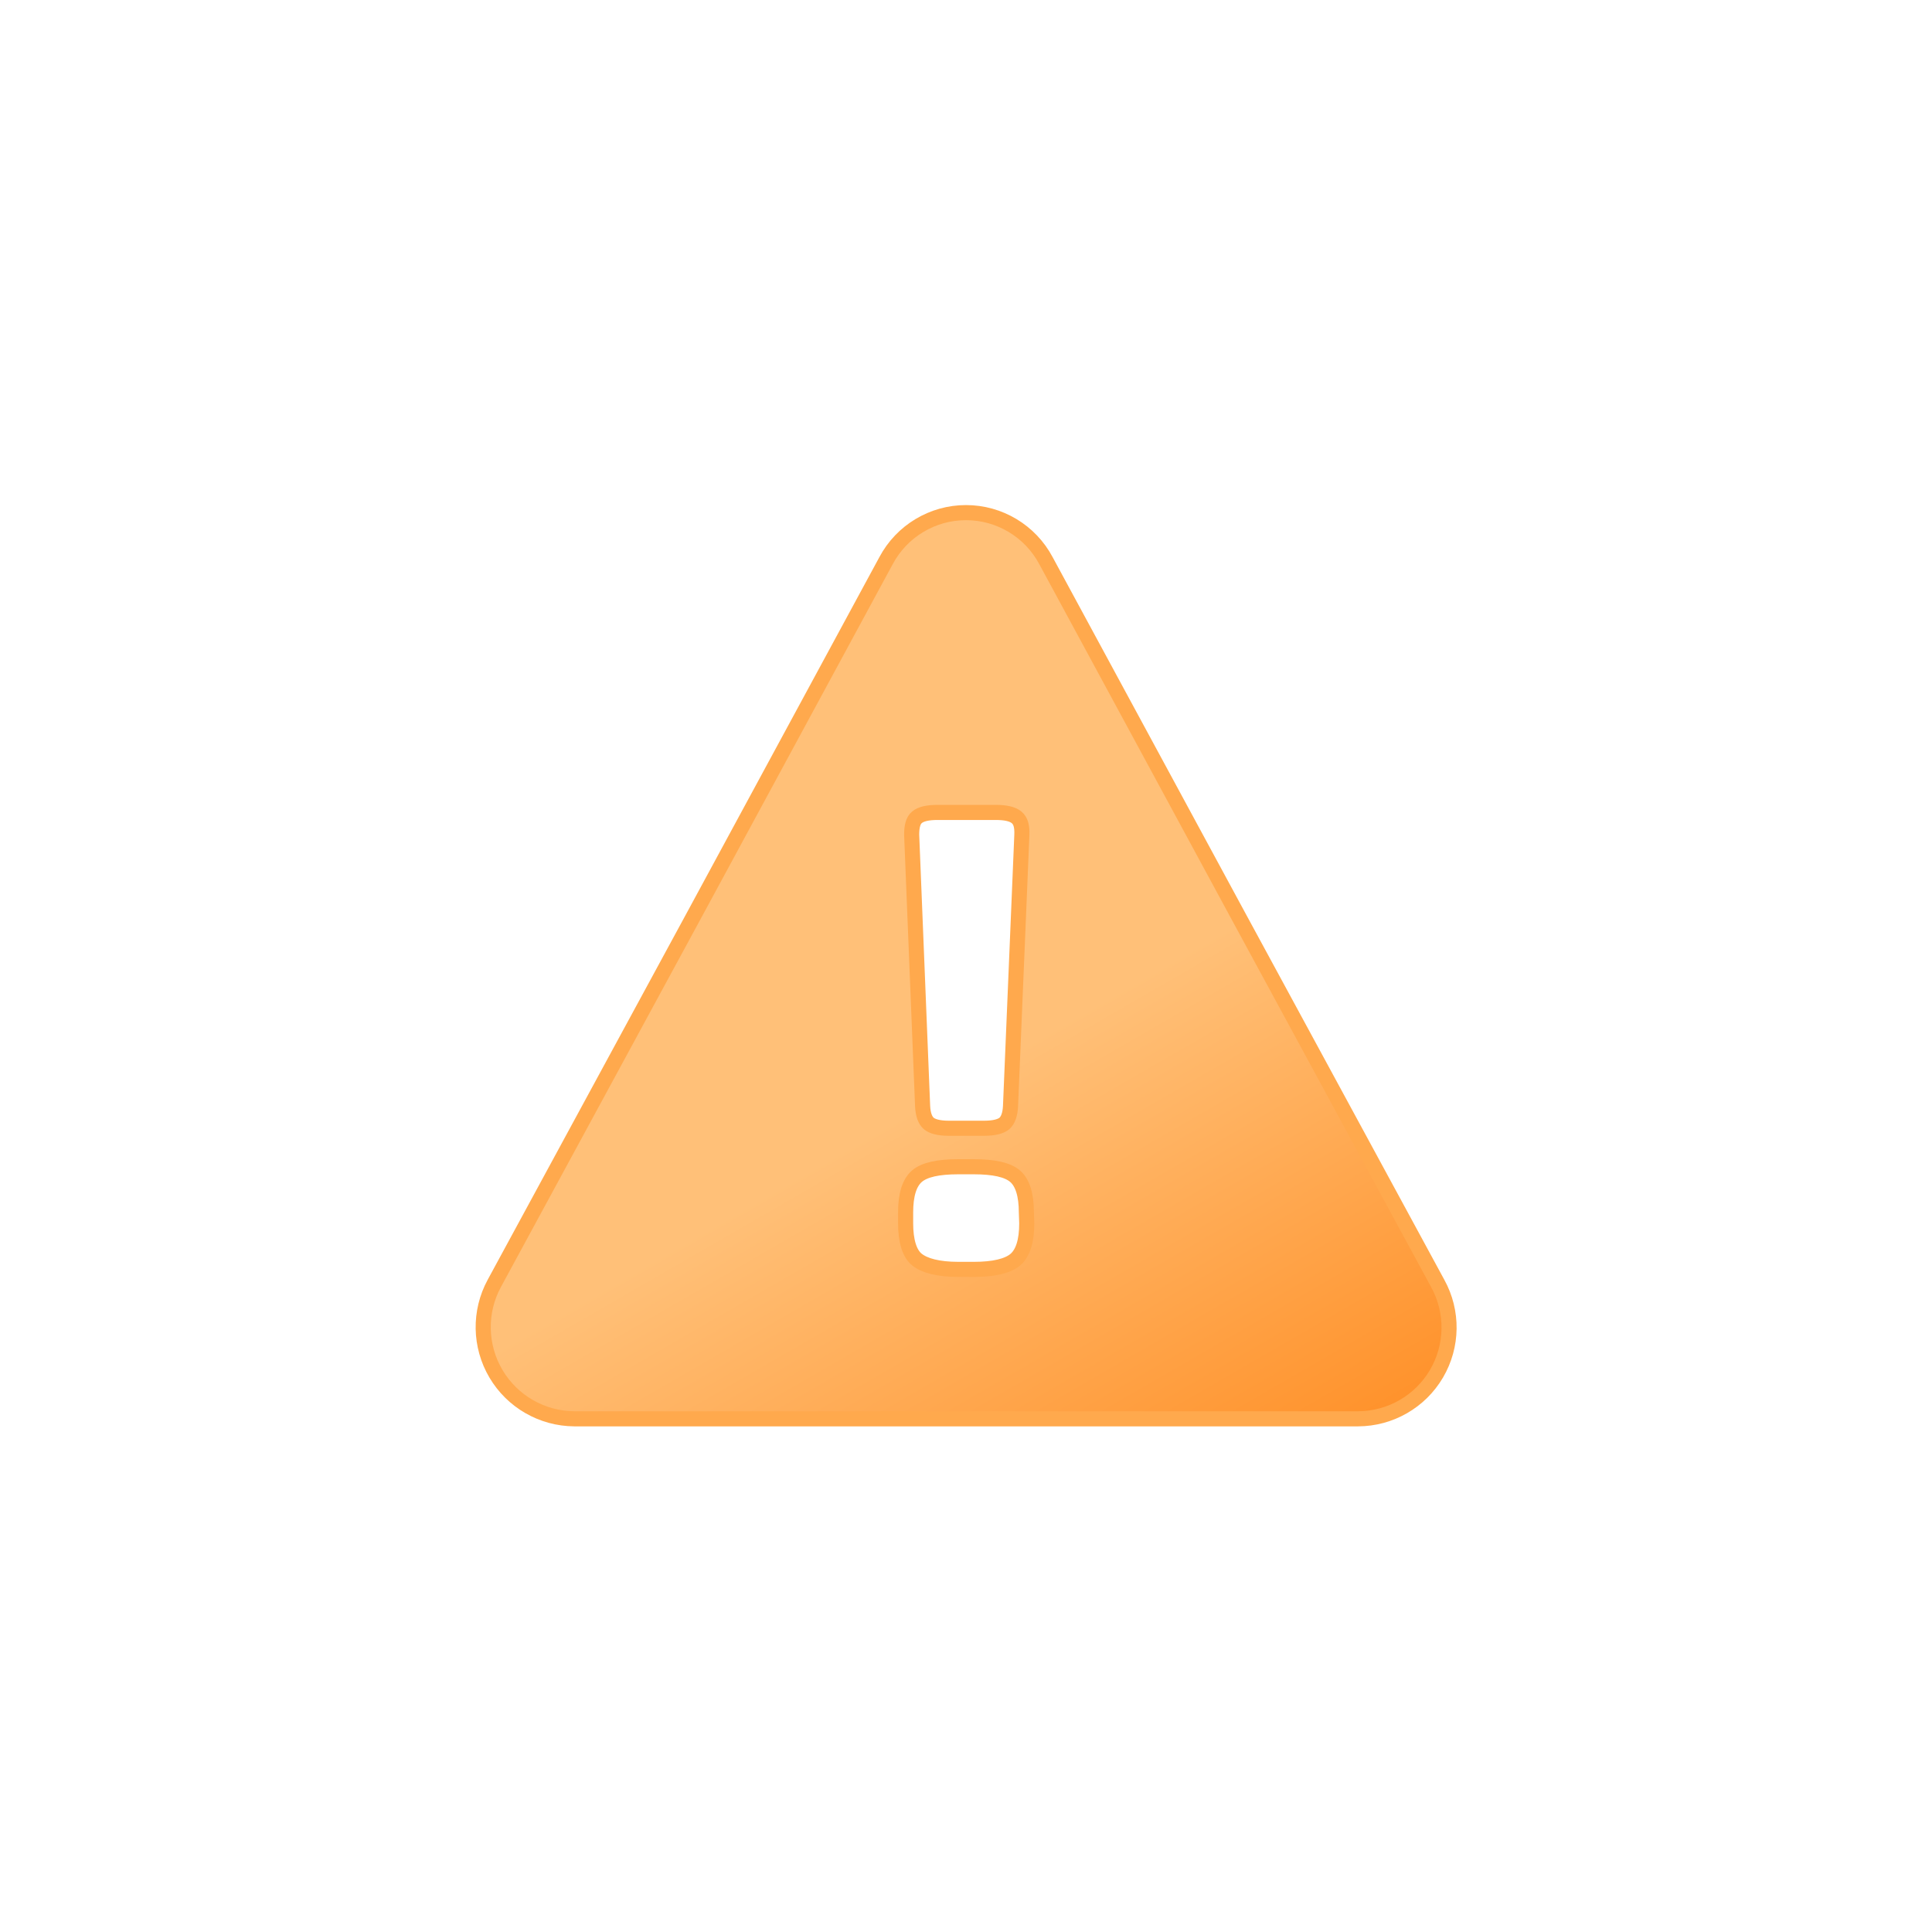
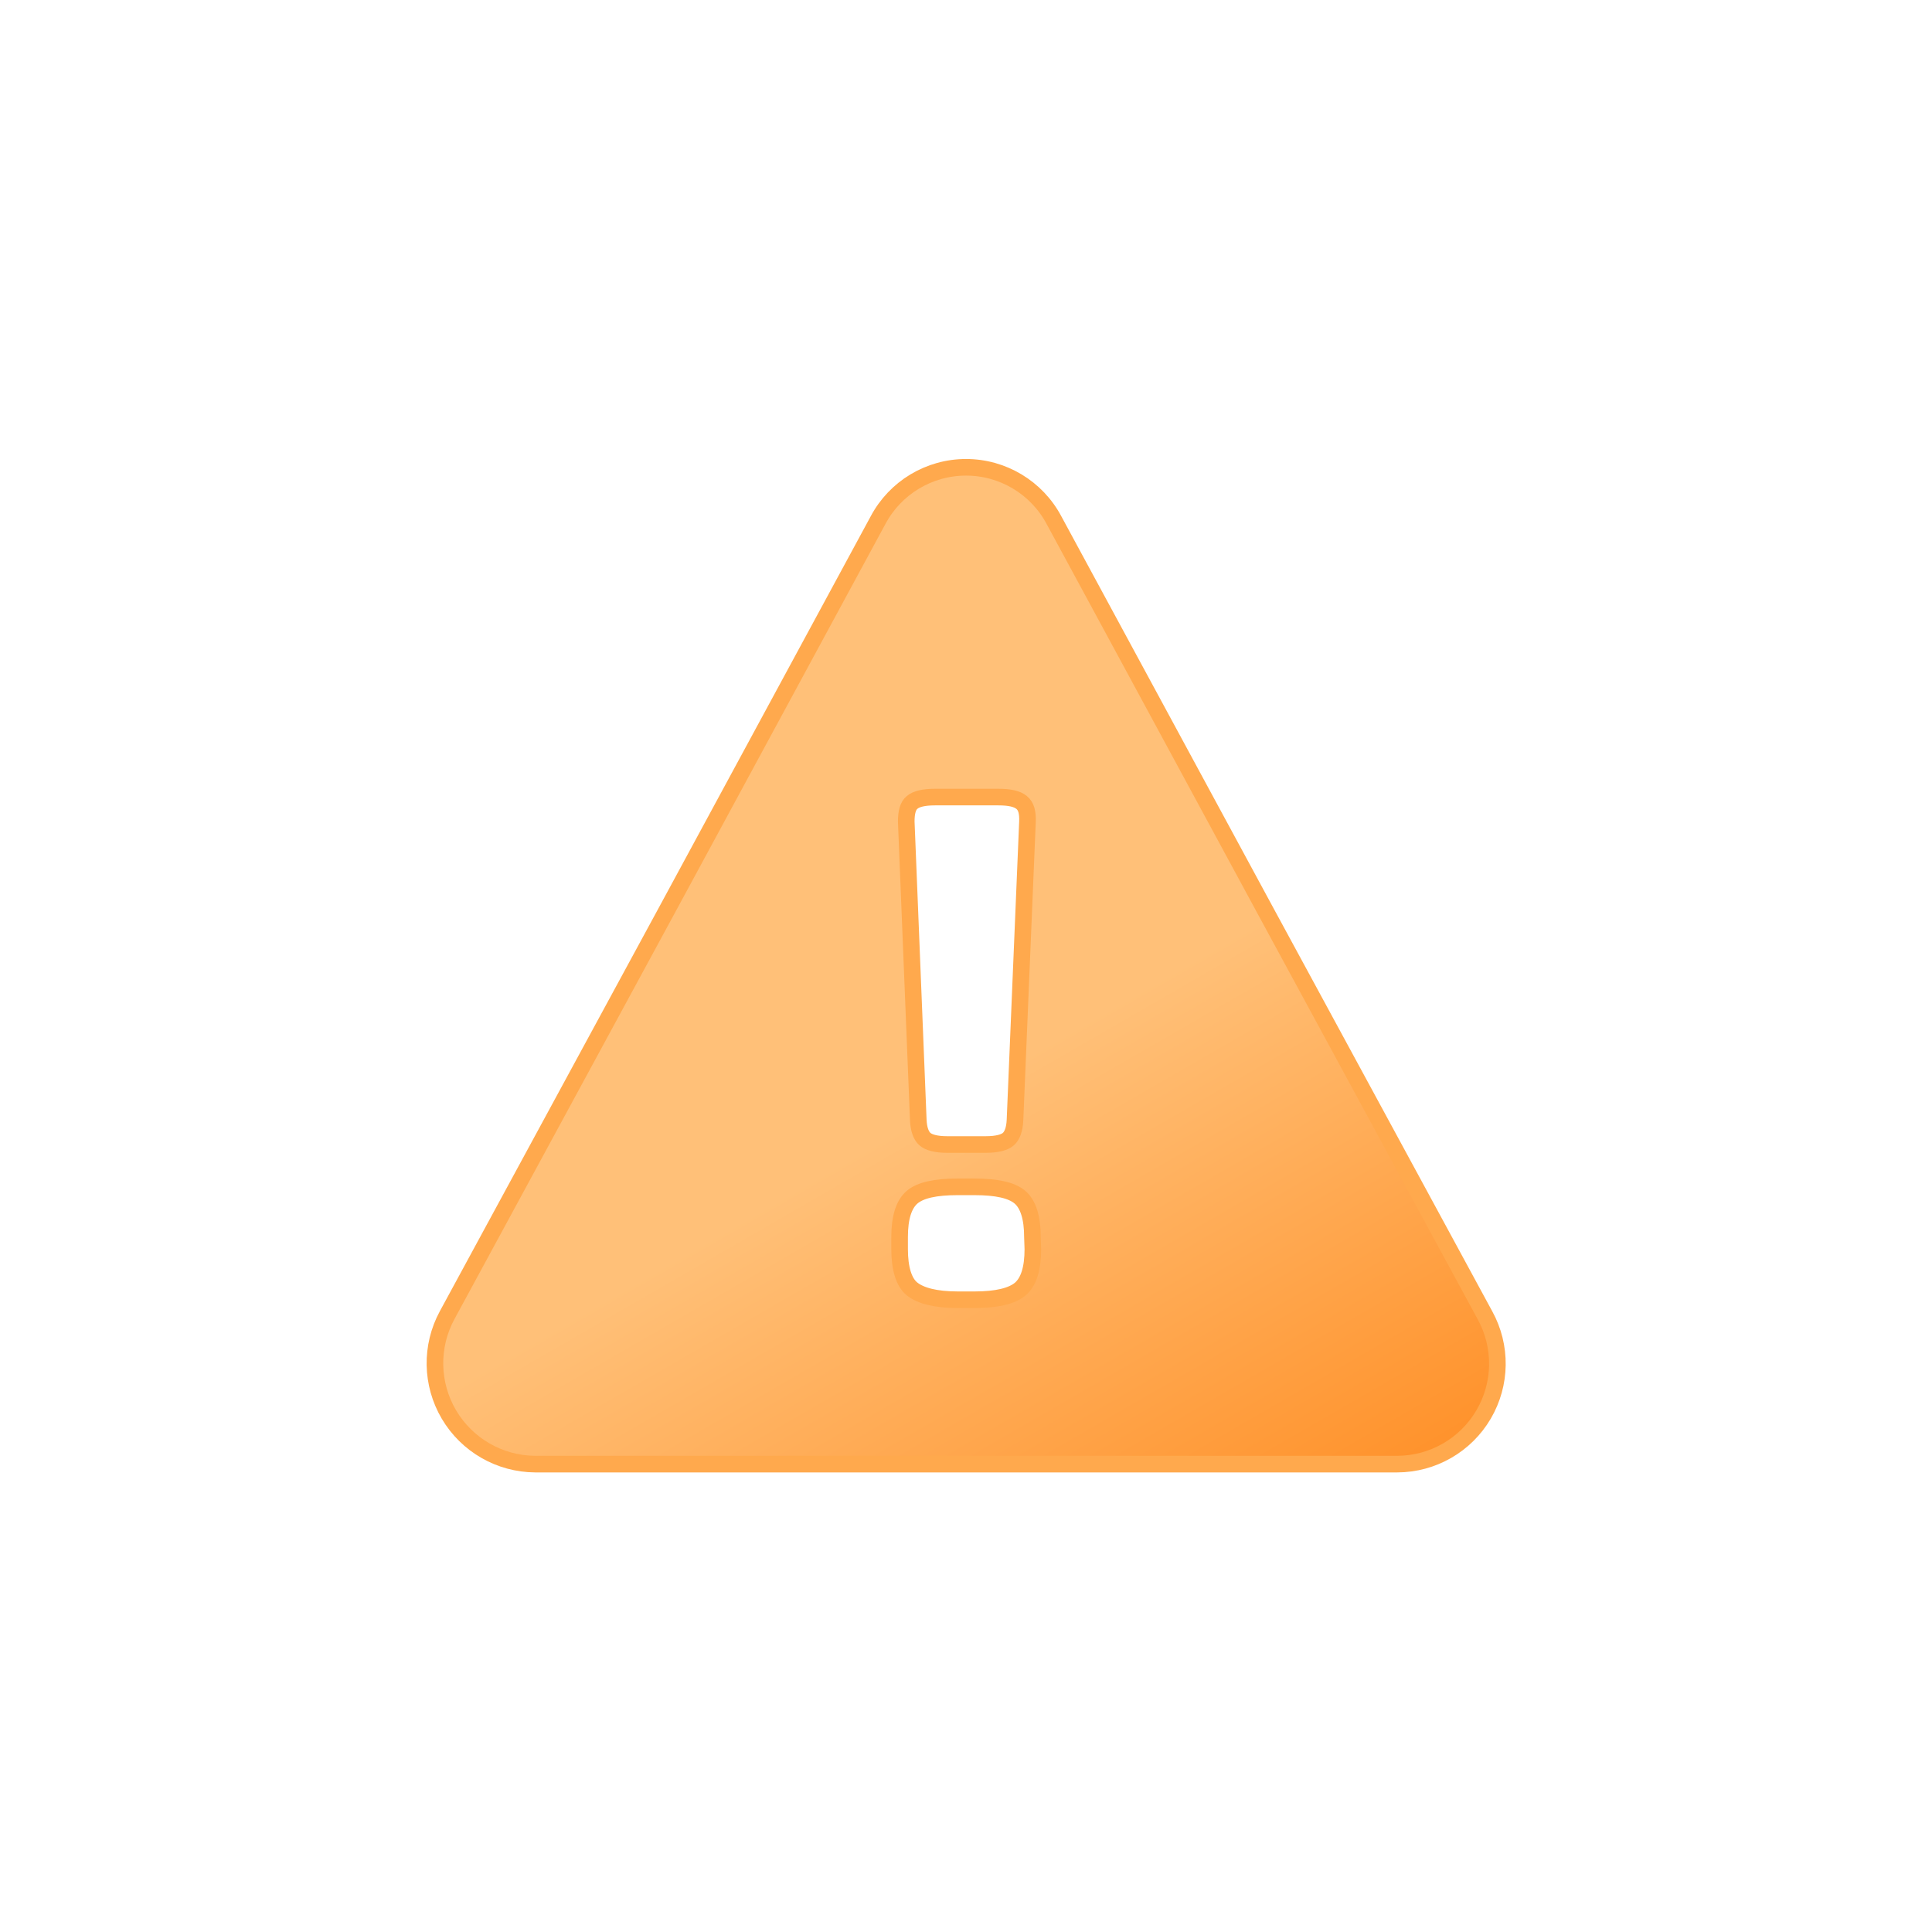
- <svg xmlns="http://www.w3.org/2000/svg" viewBox="0 0 512 512">
+ <svg xmlns="http://www.w3.org/2000/svg" viewBox="23.27 23.27 465.45 465.45">
  <defs>
    <linearGradient id="a" x1="163.5" x2="296.6" y1="185.7" y2="416.3" gradientUnits="userSpaceOnUse">
      <stop offset="0" stop-color="#ffc078" />
      <stop offset=".5" stop-color="#ffc078" />
      <stop offset="1" stop-color="#ff922b" />
    </linearGradient>
  </defs>
  <path fill="url(#a)" stroke="#ffa94d" stroke-miterlimit="10" stroke-width="4" d="m381 340.1-52.8-97.3-51-94.2a24 24 0 00-42.4 0l-51 94.2-52.8 97.3a24.3 24.3 0 0021.2 35.9h207.7a24.2 24.2 0 0021.1-35.9ZM243 216.6q1.5-1.3 5.5-1.3h15.3c2.7 0 4.5.4 5.6 1.3s1.5 2.4 1.4 4.7l-3 71.8c-.1 2.3-.7 3.8-1.6 4.6s-2.7 1.3-5.4 1.3h-9.4c-2.6 0-4.4-.5-5.3-1.3s-1.5-2.3-1.6-4.6l-2.9-71.9c0-2.2.4-3.8 1.4-4.6Zm29.1 107.6q0 7-3 9.6c-2 1.7-5.7 2.6-11 2.6H254c-5.4 0-9-1-11-2.6s-3-5-3-9.6v-2.9q0-7 3-9.6c2-1.7 5.6-2.5 11-2.5h4c5.4 0 9 .8 11 2.5s3 5 3 9.6Z" />
</svg>
